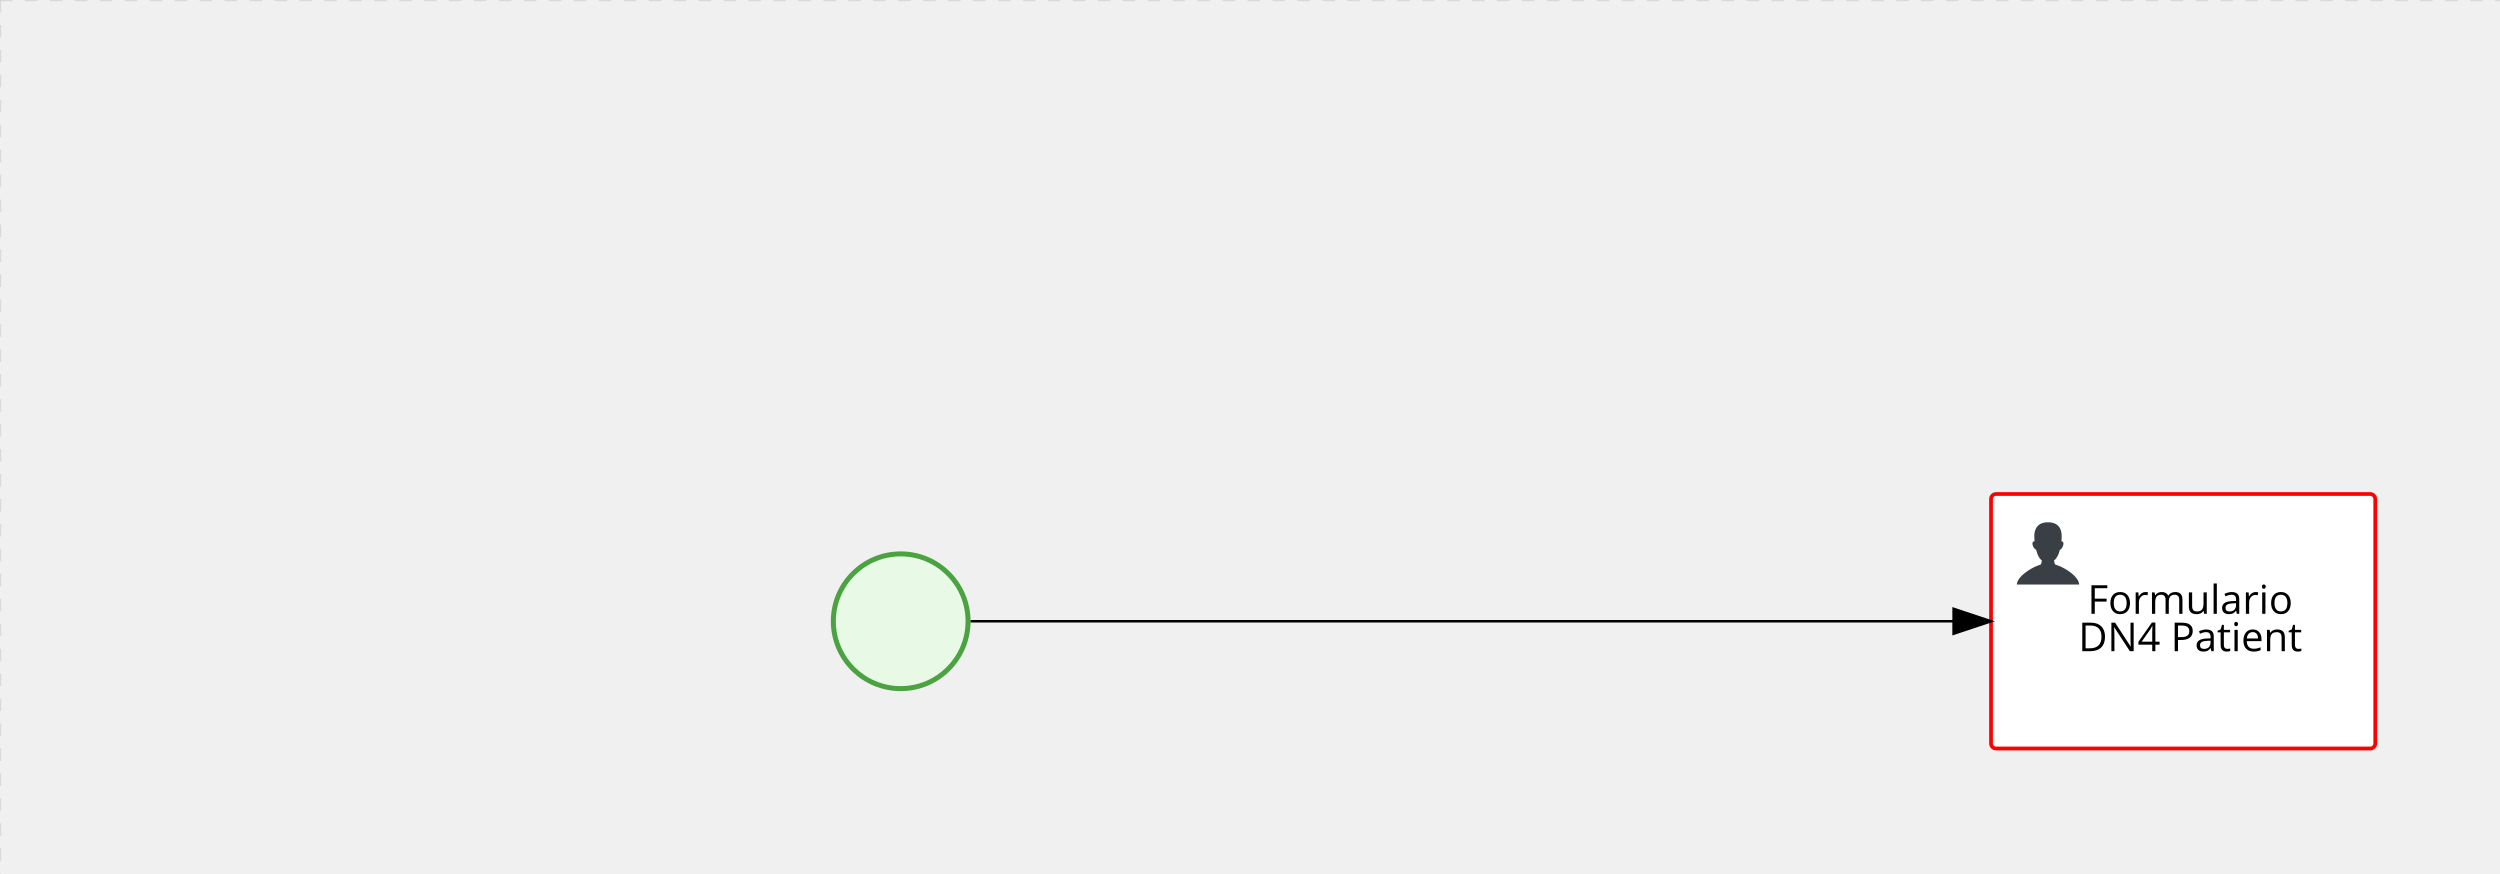
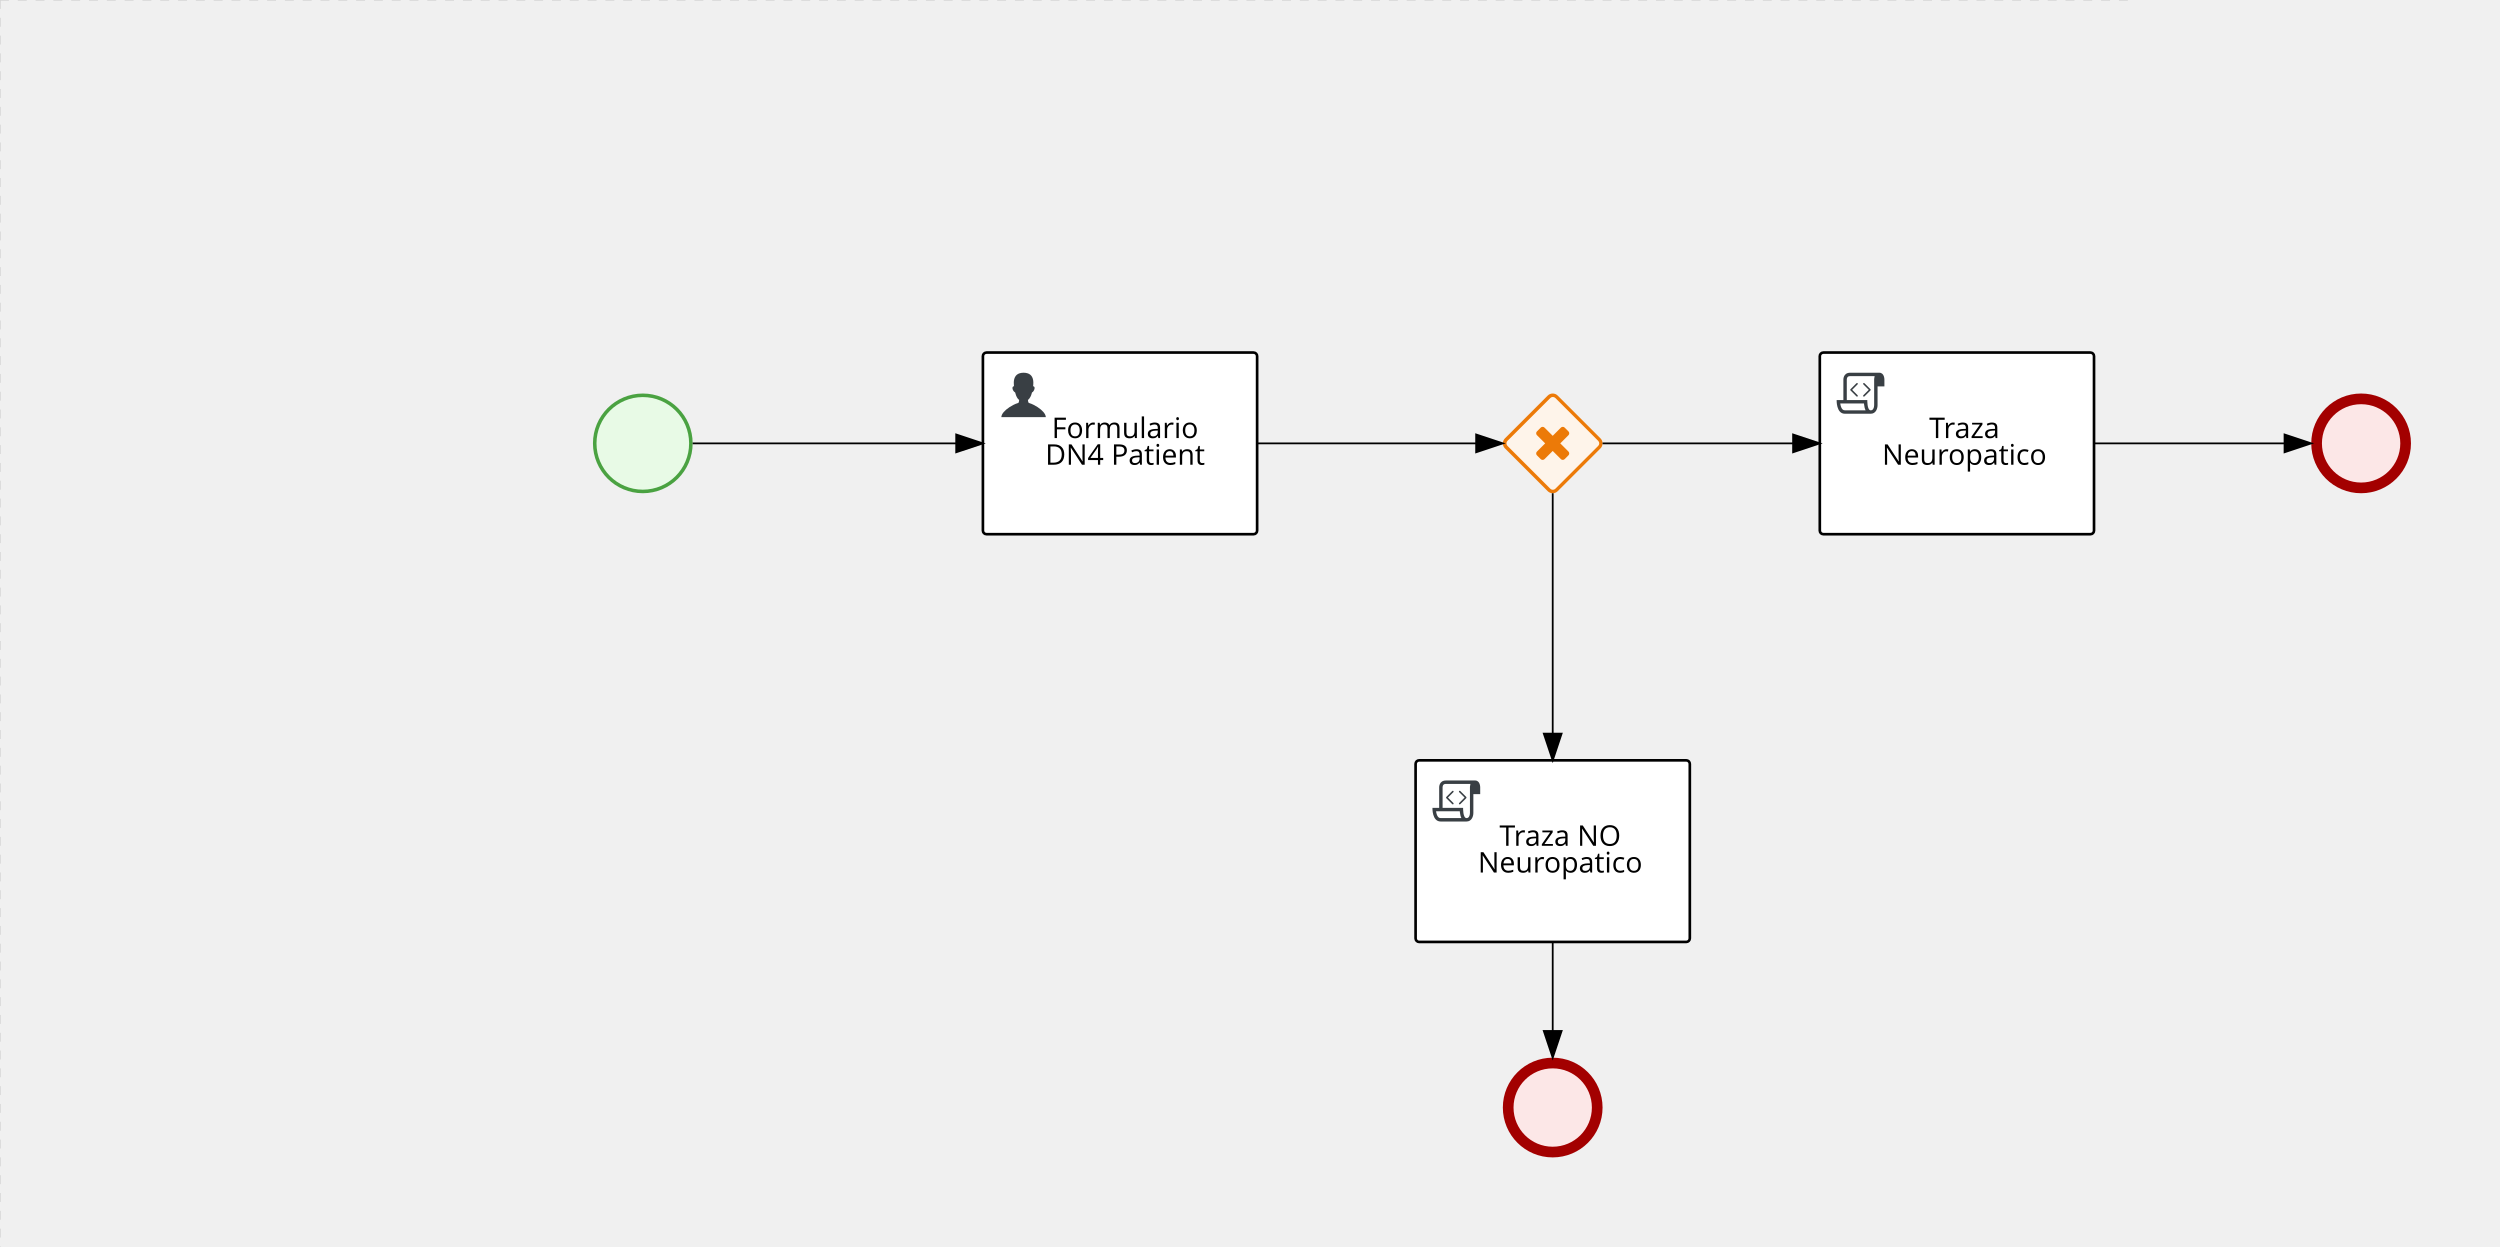
- <svg xmlns="http://www.w3.org/2000/svg" version="1.1" width="1002" height="350" viewBox="0 0 1002 350">
+ <svg xmlns="http://www.w3.org/2000/svg" version="1.1" width="1404" height="700" viewBox="0 0 1404 700">
  <defs />
  <g transform="matrix(1,0,0,1,0,0)">
    <g>
      <g>
        <g>
          <path fill="none" stroke="#d3d3d3" paint-order="fill stroke markers" d=" M 0 0 L 1200 0" stroke-miterlimit="10" stroke-opacity="0.8" stroke-dasharray="5" />
        </g>
        <g>
          <path fill="none" stroke="#d3d3d3" paint-order="fill stroke markers" d=" M 0 0 L 0 800" stroke-miterlimit="10" stroke-opacity="0.8" stroke-dasharray="5" />
        </g>
      </g>
      <g id="_6806A19F-B850-4B08-9A96-656F3A1E4DA3" bpmn2nodeid="_6806A19F-B850-4B08-9A96-656F3A1E4DA3" transform="matrix(1,0,0,1,333,221)">
        <g>
          <path fill="none" stroke="none" />
        </g>
        <g transform="matrix(0.125,0,0,0.125,0,0)">
          <g transform="matrix(1,0,0,1,0,0)">
            <path fill="#e8fae6" stroke="none" id="_6806A19F-B850-4B08-9A96-656F3A1E4DA3?shapeType=BACKGROUND" paint-order="stroke fill markers" d=" M 0 0 M 444 224 C 444 263.9 434.2 300.8 414.4 334.5 C 394.7 368.2 368 394.9 334.4 414.5 C 300.8 434.1 263.9 444 224 444 C 184.1 444 147.2 434.2 113.5 414.4 C 79.8 394.7 53.1 368 33.5 334.4 C 13.9 300.8 4 263.9 4 224 C 4 184.1 13.8 147.2 33.6 113.5 C 53.4 79.8 80.1 53.1 113.6 33.5 C 147.1 13.9 184.1 4 224 4 C 263.9 4 300.8 13.8 334.5 33.6 C 368.2 53.4 394.9 80.1 414.5 113.6 C 434.1 147.1 444 184.1 444 224 Z" />
          </g>
          <g>
            <g transform="matrix(1,0,0,1,0,0)">
              <g transform="matrix(1,0,0,1,0,0)">
-                 <path fill="rgb(74,162,65)" stroke="none" id="_6806A19F-B850-4B08-9A96-656F3A1E4DA3?shapeType=BORDER&amp;renderType=FILL" paint-order="stroke fill markers" d=" M 0 0 M 224 0 C 100.3 0 0 100.3 0 224 C 0 347.7 100.3 448 224 448 C 347.7 448 448 347.7 448 224 C 448 100.3 347.7 0 224 0 Z M 0 0 M 224 432 C 109.1 432 16 338.9 16 224 C 16 109.1 109.1 16 224 16 C 338.9 16 432 109.1 432 224 C 432 338.9 338.9 432 224 432 Z" />
+                 <path fill="#4aa241" stroke="none" id="_6806A19F-B850-4B08-9A96-656F3A1E4DA3?shapeType=BORDER&amp;renderType=FILL" paint-order="stroke fill markers" d=" M 0 0 M 224 0 C 100.3 0 0 100.3 0 224 C 0 347.7 100.3 448 224 448 C 347.7 448 448 347.7 448 224 C 448 100.3 347.7 0 224 0 Z M 0 0 M 224 432 C 109.1 432 16 338.9 16 224 C 16 109.1 109.1 16 224 16 C 338.9 16 432 109.1 432 224 C 432 338.9 338.9 432 224 432 Z" />
              </g>
            </g>
          </g>
        </g>
        <g transform="matrix(1,0,0,1,28,61)" />
      </g>
      <g transform="matrix(1,0,0,1,333,221)" />
-       <g id="_6846392A-55EF-42DB-8D58-98D18FB195F0" bpmn2nodeid="_6846392A-55EF-42DB-8D58-98D18FB195F0" transform="matrix(1,0,0,1,798,198)">
+       <g id="_6846392A-55EF-42DB-8D58-98D18FB195F0" bpmn2nodeid="_6846392A-55EF-42DB-8D58-98D18FB195F0" transform="matrix(1,0,0,1,552,198)">
        <g>
          <path fill="none" stroke="none" />
        </g>
        <g transform="matrix(1,0,0,1,0,0)">
          <path fill="#ffffff" stroke="none" id="_6846392A-55EF-42DB-8D58-98D18FB195F0?shapeType=BACKGROUND" paint-order="stroke fill markers" d=" M 2 0 L 152 0 L 152 0 A 2 2 0 0 1 154 2 L 154 100 L 154 100 A 2 2 0 0 1 152 102 L 2 102 L 2 102 A 2 2 0 0 1 0 100 L 0 2 L 0 2 A 2 2 0 0 1 2 0 Z" />
        </g>
        <g transform="matrix(1,0,0,1,0,0)">
-           <path fill="none" stroke="rgb(255,0,0)" id="_6846392A-55EF-42DB-8D58-98D18FB195F0?shapeType=BORDER&amp;renderType=STROKE" paint-order="fill stroke markers" d=" M 2 0 L 152 0 L 152 0 A 2 2 0 0 1 154 2 L 154 100 L 154 100 A 2 2 0 0 1 152 102 L 2 102 L 2 102 A 2 2 0 0 1 0 100 L 0 2 L 0 2 A 2 2 0 0 1 2 0 Z" stroke-miterlimit="10" stroke-width="1.5" stroke-dasharray="" />
+           <path fill="none" stroke="rgb(0,0,0)" id="_6846392A-55EF-42DB-8D58-98D18FB195F0?shapeType=BORDER&amp;renderType=STROKE" paint-order="fill stroke markers" d=" M 2 0 L 152 0 L 152 0 A 2 2 0 0 1 154 2 L 154 100 L 154 100 A 2 2 0 0 1 152 102 L 2 102 L 2 102 A 2 2 0 0 1 0 100 L 0 2 L 0 2 A 2 2 0 0 1 2 0 Z" stroke-miterlimit="10" stroke-width="1.5" stroke-dasharray="" />
        </g>
        <g>
          <g transform="matrix(0.06,0,0,0.06,9.4,9.4)">
            <g transform="matrix(1,0,0,1,0,0)">
              <path fill="#393f44" stroke="none" id="_6846392A-55EF-42DB-8D58-98D18FB195F0_task__JrCX__gE2q" paint-order="stroke fill markers" d=" M 0 0 M 16 445.21 C 16 440.869 18.784 431.129 22.001 424.217 C 35.768 394.64 77.283 359.28 129 333.084 C 144.516 325.224 157.347 319.964 167.807 317.174 C 171.932 316.074 175.729 314.414 176.525 313.363 C 178.894 310.234 180.914 302.908 181.727 294.5 L 182.5 286.5 L 178.507 283.455 C 166.303 274.146 154.284 251.678 148.04 226.5 C 145.611 216.707 145.056 215.462 142.984 215.158 C 141.703 214.97 138.083 212.243 134.939 209.099 C 123.233 197.393 116.891 177.376 121.44 166.49 C 123.002 162.751 128.155 159.01 131.75 159.004 C 134.448 159 134.471 158.603 132.914 138.788 C 130.927 113.496 134.279 92.265 143.132 74.076 C 152.232 55.38 167.569 42.882 189.049 36.66 C 210.203 30.532 237.797 30.532 258.951 36.66 C 300.042 48.563 318.958 83.806 314.955 141 C 314.32 150.075 313.624 157.788 313.409 158.14 C 313.194 158.493 314.575 159.073 316.479 159.43 C 328.929 161.766 330.986 177.018 321.496 196.621 C 316.903 206.109 309.357 214.508 304.817 215.185 C 303.023 215.453 302.293 217.146 299.943 226.5 C 296.659 239.567 294.474 245.305 287.948 257.995 C 282.491 268.606 273.035 281.109 268.108 284.229 L 264.871 286.278 L 265.518 292.889 C 266.345 301.33 268.639 309.871 270.877 312.837 C 272.067 314.415 275.002 315.79 280.063 317.139 C 291.069 320.075 303.617 325.274 321 334.102 C 369.815 358.891 410.848 393.758 425.032 422.5 C 429.07 430.682 432 440.232 432 445.21 L 432 448 L 224 448 L 16 448 L 16 445.21 Z" />
            </g>
          </g>
        </g>
        <g transform="matrix(1,0,0,1,4.04,13.68)">
          <g transform="matrix(0.04,0,0,0.04,63.36,69.12)">
            <g transform="matrix(1,0,0,1,0,0)">
              <path fill="none" stroke="none" />
            </g>
            <g transform="matrix(1,0,0,1,0,0)">
              <path fill="none" stroke="none" />
            </g>
          </g>
        </g>
        <g transform="matrix(1,0,0,1,35,36)">
          <text fill="#000000" stroke="none" font-family="Open Sans" font-size="12pt" font-style="normal" font-weight="normal" text-decoration="normal" x="44.852" y="12" text-anchor="middle" dominant-baseline="alphabetic">Formulario  </text>
          <text fill="#000000" stroke="none" font-family="Open Sans" font-size="12pt" font-style="normal" font-weight="normal" text-decoration="normal" x="44.852" y="27" text-anchor="middle" dominant-baseline="alphabetic">DN4 Patient</text>
        </g>
      </g>
      <g id="_306BF450-244D-4C0A-8195-3A886D1D52D7" bpmn2nodeid="_306BF450-244D-4C0A-8195-3A886D1D52D7">
        <g>
-           <path fill="none" stroke="rgb(0,0,0)" paint-order="fill stroke markers" d=" M 389 249 L 783 249" stroke-miterlimit="10" stroke-dasharray="" />
+           <path fill="none" stroke="#000000" paint-order="fill stroke markers" d=" M 389 249 L 537 249" stroke-miterlimit="10" stroke-dasharray="" />
        </g>
        <g transform="matrix(1,0,0,1,389,249)" />
-         <g transform="matrix(6.123233995736766e-17,1,-1,6.123233995736766e-17,798,244)">
-           <path fill="rgb(0,0,0)" stroke="rgb(0,0,0)" paint-order="fill stroke markers" d=" M 10 15 L 0 15 L 5 0 Z" stroke-miterlimit="10" stroke-dasharray="" />
-         </g>
-         <g transform="matrix(1,0,0,1,493.5,239)" />
-       </g>
-       <g transform="matrix(1,0,0,1,798,198)" />
+         <g transform="matrix(6.123233995736766e-17,1,-1,6.123233995736766e-17,552,244)">
+           <path fill="#000000" stroke="#000000" paint-order="fill stroke markers" d=" M 10 15 L 0 15 L 5 0 Z" stroke-miterlimit="10" stroke-dasharray="" />
+         </g>
+         <g transform="matrix(1,0,0,1,389,239)" />
+       </g>
+       <g id="_7B936D49-09D5-44AC-9C26-F487B7FE6A8E" bpmn2nodeid="_7B936D49-09D5-44AC-9C26-F487B7FE6A8E" transform="matrix(1,0,0,1,844,221)">
+         <g>
+           <path fill="none" stroke="none" />
+         </g>
+         <g transform="matrix(0.125,0,0,0.125,0,0)">
+           <g transform="matrix(1,0,0,1,0,0)">
+             <path fill="#fef4ea" stroke="none" id="_7B936D49-09D5-44AC-9C26-F487B7FE6A8E?shapeType=BACKGROUND" paint-order="stroke fill markers" d=" M 0 0 M 224.4 4.3 C 216.4 4.3 208.4 7.3 202.3 13.4 L 13.5 202.2 C 1.3 214.4 1.3 234.2 13.5 246.4 L 202.2 435.1 C 208.3 441.2 216.4 444.2 224.3 444.2 C 232.2 444.2 240.3 441.2 246.4 435.1 L 435.1 246.4 C 447.3 234.2 447.3 214.4 435.1 202.2 L 246.5 13.4 C 240.4 7.3 232.4 4.3 224.4 4.3 L 224.4 4.3 Z" />
+           </g>
+           <g>
+             <g transform="matrix(1,0,0,1,0,0)">
+               <g transform="matrix(1,0,0,1,0,0)">
+                 <path fill="rgb(236,122,8)" stroke="none" id="_7B936D49-09D5-44AC-9C26-F487B7FE6A8E?shapeType=BORDER&amp;renderType=FILL" paint-order="stroke fill markers" d=" M 0 0 M 20.8 212.7 L 213.3 20.2 C 219.6 13.9 229.7 13.9 235.9 20.2 L 428.4 212.7 C 434.7 219 434.7 229.1 428.4 235.3 L 235.9 427.8 C 229.6 434.1 219.5 434.1 213.3 427.8 L 20.8 235.3 C 14.5 229.1 14.5 218.9 20.8 212.7 L 20.8 212.7 Z M 0 0 M 0 224 C 0 232.1 3.1 240.3 9.3 246.5 L 201.5 438.7 C 213.9 451.1 234.1 451.1 246.5 438.7 L 438.7 246.5 C 444.9 240.3 448 232.1 448 224 C 448 215.9 444.9 207.7 438.7 201.5 L 246.5 9.3 C 234.1 -3.1 213.9 -3.1 201.5 9.3 L 9.3 201.5 C 3.1 207.7 0 215.9 0 224 L 0 224 Z" />
+               </g>
+             </g>
+           </g>
+           <g>
+             <g transform="matrix(1,0,0,1,0,0)">
+               <g transform="matrix(1,0,0,1,0,0)">
+                 <path fill="#ec7a08" stroke="none" id="_7B936D49-09D5-44AC-9C26-F487B7FE6A8E_exclusive" paint-order="stroke fill markers" d=" M 0 0 M 298.2 269.2 C 298.2 272.6 297.1 275.3 294.7 277.7 L 277.7 294.7 C 275.3 297.1 272.6 298.2 269.2 298.2 C 265.8 298.2 263.1 297.1 260.7 294.7 L 224 258 L 187.2 294.8 C 184.8 297.2 182.1 298.3 178.7 298.3 C 175.3 298.3 172.6 297.2 170.2 294.8 L 153.2 277.8 C 150.8 275.4 149.7 272.7 149.7 269.3 C 149.7 265.9 150.8 263.2 153.2 260.8 L 190 224 L 153.2 187.2 C 150.8 184.8 149.7 182 149.7 178.7 C 149.7 175.3 150.8 172.5 153.2 170.2 L 170.2 153.2 C 172.6 150.8 175.3 149.7 178.7 149.7 C 182.1 149.7 184.8 150.8 187.2 153.2 L 224 190 L 260.8 153.2 C 263.2 150.8 265.9 149.7 269.3 149.7 C 272.7 149.7 275.4 150.8 277.8 153.2 L 294.8 170.2 C 297.2 172.5 298.3 175.3 298.3 178.7 C 298.3 182 297.2 184.8 294.8 187.2 L 258 224 L 294.8 260.8 C 297.1 263.1 298.2 265.9 298.2 269.2 Z" />
+               </g>
+             </g>
+           </g>
+         </g>
+         <g transform="matrix(1,0,0,1,28,61)" />
+       </g>
+       <g id="_C36A8DC0-B796-4F14-B889-7FFB009BB125" bpmn2nodeid="_C36A8DC0-B796-4F14-B889-7FFB009BB125">
+         <g>
+           <path fill="none" stroke="rgb(0,0,0)" paint-order="fill stroke markers" d=" M 706 249 L 829 249" stroke-miterlimit="10" stroke-dasharray="" />
+         </g>
+         <g transform="matrix(1,0,0,1,706,249)" />
+         <g transform="matrix(6.123233995736766e-17,1,-1,6.123233995736766e-17,844,244)">
+           <path fill="rgb(0,0,0)" stroke="rgb(0,0,0)" paint-order="fill stroke markers" d=" M 10 15 L 0 15 L 5 0 Z" stroke-miterlimit="10" stroke-dasharray="" />
+         </g>
+         <g transform="matrix(1,0,0,1,706,239)" />
+       </g>
+       <g transform="matrix(1,0,0,1,844,221)" />
+       <g id="_2371BEB3-F73D-411A-B0F5-1BA52CFA7863" bpmn2nodeid="_2371BEB3-F73D-411A-B0F5-1BA52CFA7863" transform="matrix(1,0,0,1,1022,198)">
+         <g>
+           <path fill="none" stroke="none" />
+         </g>
+         <g transform="matrix(1,0,0,1,0,0)">
+           <path fill="#ffffff" stroke="none" id="_2371BEB3-F73D-411A-B0F5-1BA52CFA7863?shapeType=BACKGROUND" paint-order="stroke fill markers" d=" M 2 0 L 152 0 L 152 0 A 2 2 0 0 1 154 2 L 154 100 L 154 100 A 2 2 0 0 1 152 102 L 2 102 L 2 102 A 2 2 0 0 1 0 100 L 0 2 L 0 2 A 2 2 0 0 1 2 0 Z" />
+         </g>
+         <g transform="matrix(1,0,0,1,0,0)">
+           <path fill="none" stroke="rgb(0,0,0)" id="_2371BEB3-F73D-411A-B0F5-1BA52CFA7863?shapeType=BORDER&amp;renderType=STROKE" paint-order="fill stroke markers" d=" M 2 0 L 152 0 L 152 0 A 2 2 0 0 1 154 2 L 154 100 L 154 100 A 2 2 0 0 1 152 102 L 2 102 L 2 102 A 2 2 0 0 1 0 100 L 0 2 L 0 2 A 2 2 0 0 1 2 0 Z" stroke-miterlimit="10" stroke-width="1.5" stroke-dasharray="" />
+         </g>
+         <g>
+           <g transform="matrix(0.06,0,0,0.06,9.4,9.4)">
+             <g transform="matrix(1,0,0,1,0,0)">
+               <path fill="#393f44" stroke="none" id="_2371BEB3-F73D-411A-B0F5-1BA52CFA7863_task__T703__3wNP" paint-order="stroke fill markers" d=" M 0 0 M 197.3 130.2 C 194.4 127.3 189.6 127.3 186.7 130.2 L 130.2 186.7 C 127.3 189.6 127.3 194.4 130.2 197.3 L 186.7 253.8 C 188.1 255.3 190.1 256 192 256 C 193.9 256 195.9 255.3 197.3 253.7 C 200.2 250.8 200.2 246 197.3 243.1 L 146.2 192 L 197.3 140.8 C 200.2 137.9 200.2 133.1 197.3 130.2 Z" />
+             </g>
+             <g transform="matrix(1,0,0,1,0,0)">
+               <path fill="#393f44" stroke="none" id="_2371BEB3-F73D-411A-B0F5-1BA52CFA7863_task__T703__gqkB" paint-order="stroke fill markers" d=" M 0 0 M 261.3 130.2 C 258.4 127.3 253.6 127.3 250.7 130.2 C 247.8 133.1 247.8 137.9 250.7 140.8 L 301.8 191.9 L 250.7 243 C 247.8 245.9 247.8 250.7 250.7 253.6 C 252.1 255.3 254.1 256 256 256 C 257.9 256 259.9 255.3 261.3 253.8 L 317.8 197.3 C 320.7 194.4 320.7 189.6 317.8 186.7 L 261.3 130.2 Z" />
+             </g>
+             <g transform="matrix(1,0,0,1,0,0)">
+               <path fill="#393f44" stroke="none" id="_2371BEB3-F73D-411A-B0F5-1BA52CFA7863_task__T703__x19X" paint-order="stroke fill markers" d=" M 0 0 M 400 32 C 400 32 152.8 32 128 32 C 62 32 64 96 64 96 L 64 288 L 1 288 C 1 288 -4 416 78 416 L 320 416 C 368 416 384 368 384 336 C 384 314.2 384 224.4 384 160 L 448 160 L 448 96 C 448 96 449 32 400 32 Z M 0 0 M 78 383.9 C 68.5 383.9 61.6 381.1 55.5 374.9 C 43.4 362.4 37.5 339.6 34.9 320 L 256.9 320 C 257.1 322.7 257.3 325.4 257.6 328.2 C 260 351.6 264.7 370.1 271.9 383.9 L 78 383.9 L 78 383.9 Z M 0 0 M 352 336 C 352 345.9 349.6 360.3 342.9 371 C 337.2 380.1 330.4 384 320 384 C 285 384 288 288 288 288 L 96 288 L 96 96 L 96 95.9 L 96 95.1 C 96 90.6 97.6 78.3 104.7 71.2 C 106.5 69.4 111.9 64 128 64 L 356.5 64 C 354.4 72.8 352.8 81.8 352.2 89.9 C 352.2 90.5 352.1 91.1 352.1 91.7 C 352.1 92 352.1 92.3 352.1 92.6 C 352 94.8 352 96 352 96 L 352 160 L 352 336 Z" />
+             </g>
+           </g>
+         </g>
+         <g transform="matrix(1,0,0,1,35,36)">
+           <text fill="#000000" stroke="none" font-family="Open Sans" font-size="12pt" font-style="normal" font-weight="normal" text-decoration="normal" x="46.207" y="12" text-anchor="middle" dominant-baseline="alphabetic">      Traza       </text>
+           <text fill="#000000" stroke="none" font-family="Open Sans" font-size="12pt" font-style="normal" font-weight="normal" text-decoration="normal" x="46.207" y="27" text-anchor="middle" dominant-baseline="alphabetic">Neuropatico</text>
+         </g>
+       </g>
+       <g id="_820A3BB7-33F8-4AF1-9C04-1B891E7E4FDE" bpmn2nodeid="_820A3BB7-33F8-4AF1-9C04-1B891E7E4FDE">
+         <g>
+           <path fill="none" stroke="#000000" paint-order="fill stroke markers" d=" M 900 249 L 1007 249" stroke-miterlimit="10" stroke-dasharray="" />
+         </g>
+         <g transform="matrix(1,0,0,1,900,249)" />
+         <g transform="matrix(6.123233995736766e-17,1,-1,6.123233995736766e-17,1022,244)">
+           <path fill="#000000" stroke="#000000" paint-order="fill stroke markers" d=" M 10 15 L 0 15 L 5 0 Z" stroke-miterlimit="10" stroke-dasharray="" />
+         </g>
+         <g transform="matrix(1,0,0,1,900,239)" />
+       </g>
+       <g id="_F8457500-B324-4357-AEEA-DC84C8C2D1C2" bpmn2nodeid="_F8457500-B324-4357-AEEA-DC84C8C2D1C2" transform="matrix(1,0,0,1,795,427)">
+         <g>
+           <path fill="none" stroke="none" />
+         </g>
+         <g transform="matrix(1,0,0,1,0,0)">
+           <path fill="#ffffff" stroke="none" id="_F8457500-B324-4357-AEEA-DC84C8C2D1C2?shapeType=BACKGROUND" paint-order="stroke fill markers" d=" M 2 0 L 152 0 L 152 0 A 2 2 0 0 1 154 2 L 154 100 L 154 100 A 2 2 0 0 1 152 102 L 2 102 L 2 102 A 2 2 0 0 1 0 100 L 0 2 L 0 2 A 2 2 0 0 1 2 0 Z" />
+         </g>
+         <g transform="matrix(1,0,0,1,0,0)">
+           <path fill="none" stroke="rgb(0,0,0)" id="_F8457500-B324-4357-AEEA-DC84C8C2D1C2?shapeType=BORDER&amp;renderType=STROKE" paint-order="fill stroke markers" d=" M 2 0 L 152 0 L 152 0 A 2 2 0 0 1 154 2 L 154 100 L 154 100 A 2 2 0 0 1 152 102 L 2 102 L 2 102 A 2 2 0 0 1 0 100 L 0 2 L 0 2 A 2 2 0 0 1 2 0 Z" stroke-miterlimit="10" stroke-width="1.5" stroke-dasharray="" />
+         </g>
+         <g>
+           <g transform="matrix(0.06,0,0,0.06,9.4,9.4)">
+             <g transform="matrix(1,0,0,1,0,0)">
+               <path fill="#393f44" stroke="none" id="_F8457500-B324-4357-AEEA-DC84C8C2D1C2_task__T703__3wNP" paint-order="stroke fill markers" d=" M 0 0 M 197.3 130.2 C 194.4 127.3 189.6 127.3 186.7 130.2 L 130.2 186.7 C 127.3 189.6 127.3 194.4 130.2 197.3 L 186.7 253.8 C 188.1 255.3 190.1 256 192 256 C 193.9 256 195.9 255.3 197.3 253.7 C 200.2 250.8 200.2 246 197.3 243.1 L 146.2 192 L 197.3 140.8 C 200.2 137.9 200.2 133.1 197.3 130.2 Z" />
+             </g>
+             <g transform="matrix(1,0,0,1,0,0)">
+               <path fill="#393f44" stroke="none" id="_F8457500-B324-4357-AEEA-DC84C8C2D1C2_task__T703__gqkB" paint-order="stroke fill markers" d=" M 0 0 M 261.3 130.2 C 258.4 127.3 253.6 127.3 250.7 130.2 C 247.8 133.1 247.8 137.9 250.7 140.8 L 301.8 191.9 L 250.7 243 C 247.8 245.9 247.8 250.7 250.7 253.6 C 252.1 255.3 254.1 256 256 256 C 257.9 256 259.9 255.3 261.3 253.8 L 317.8 197.3 C 320.7 194.4 320.7 189.6 317.8 186.7 L 261.3 130.2 Z" />
+             </g>
+             <g transform="matrix(1,0,0,1,0,0)">
+               <path fill="#393f44" stroke="none" id="_F8457500-B324-4357-AEEA-DC84C8C2D1C2_task__T703__x19X" paint-order="stroke fill markers" d=" M 0 0 M 400 32 C 400 32 152.8 32 128 32 C 62 32 64 96 64 96 L 64 288 L 1 288 C 1 288 -4 416 78 416 L 320 416 C 368 416 384 368 384 336 C 384 314.2 384 224.4 384 160 L 448 160 L 448 96 C 448 96 449 32 400 32 Z M 0 0 M 78 383.9 C 68.5 383.9 61.6 381.1 55.5 374.9 C 43.4 362.4 37.5 339.6 34.9 320 L 256.9 320 C 257.1 322.7 257.3 325.4 257.6 328.2 C 260 351.6 264.7 370.1 271.9 383.9 L 78 383.9 L 78 383.9 Z M 0 0 M 352 336 C 352 345.9 349.6 360.3 342.9 371 C 337.2 380.1 330.4 384 320 384 C 285 384 288 288 288 288 L 96 288 L 96 96 L 96 95.9 L 96 95.1 C 96 90.6 97.6 78.3 104.7 71.2 C 106.5 69.4 111.9 64 128 64 L 356.5 64 C 354.4 72.8 352.8 81.8 352.2 89.9 C 352.2 90.5 352.1 91.1 352.1 91.7 C 352.1 92 352.1 92.3 352.1 92.6 C 352 94.8 352 96 352 96 L 352 160 L 352 336 Z" />
+             </g>
+           </g>
+         </g>
+         <g transform="matrix(1,0,0,1,35,36)">
+           <text fill="#000000" stroke="none" font-family="Open Sans" font-size="12pt" font-style="normal" font-weight="normal" text-decoration="normal" x="46.207" y="12" text-anchor="middle" dominant-baseline="alphabetic">  Traza NO    </text>
+           <text fill="#000000" stroke="none" font-family="Open Sans" font-size="12pt" font-style="normal" font-weight="normal" text-decoration="normal" x="46.207" y="27" text-anchor="middle" dominant-baseline="alphabetic">Neuropatico</text>
+         </g>
+       </g>
+       <g id="_B97762C7-6E38-4DEA-B3E8-728EE86944BE" bpmn2nodeid="_B97762C7-6E38-4DEA-B3E8-728EE86944BE">
+         <g>
+           <path fill="none" stroke="rgb(0,0,0)" paint-order="fill stroke markers" d=" M 872 277 L 872 412" stroke-miterlimit="10" stroke-dasharray="" />
+         </g>
+         <g transform="matrix(1,0,0,1,872,277)" />
+         <g transform="matrix(-1,1.2246467991473532e-16,-1.2246467991473532e-16,-1,877,427)">
+           <path fill="rgb(0,0,0)" stroke="rgb(0,0,0)" paint-order="fill stroke markers" d=" M 10 15 L 0 15 L 5 0 Z" stroke-miterlimit="10" stroke-dasharray="" />
+         </g>
+         <g transform="matrix(1,0,0,1,882,352)" />
+       </g>
+       <g transform="matrix(1,0,0,1,795,427)" />
+       <g transform="matrix(1,0,0,1,1022,198)" />
+       <g transform="matrix(1,0,0,1,552,198)" />
+       <g id="_A2F2C9F2-1641-466C-9FAE-E728E7890B0F" bpmn2nodeid="_A2F2C9F2-1641-466C-9FAE-E728E7890B0F" transform="matrix(1,0,0,1,1298,221)">
+         <g>
+           <path fill="none" stroke="none" />
+         </g>
+         <g transform="matrix(0.125,0,0,0.125,0,0)">
+           <g transform="matrix(1,0,0,1,0,0)">
+             <path fill="#fce7e7" stroke="none" id="_A2F2C9F2-1641-466C-9FAE-E728E7890B0F?shapeType=BACKGROUND" paint-order="stroke fill markers" d=" M 0 0 M 444 224 C 444 263.9 434.2 300.8 414.4 334.5 C 394.7 368.2 368 394.9 334.4 414.5 C 300.8 434.1 263.9 444 224 444 C 184.1 444 147.2 434.2 113.5 414.4 C 79.8 394.7 53.1 368 33.5 334.4 C 13.9 300.8 4 263.9 4 224 C 4 184.1 13.8 147.2 33.6 113.5 C 53.4 79.8 80.1 53.1 113.6 33.5 C 147.1 13.9 184.1 4 224 4 C 263.9 4 300.8 13.8 334.5 33.6 C 368.2 53.4 394.9 80.1 414.5 113.6 C 434.1 147.1 444 184.1 444 224 Z" />
+           </g>
+           <g>
+             <g transform="matrix(1,0,0,1,0,0)">
+               <g transform="matrix(1,0,0,1,0,0)">
+                 <path fill="rgb(163,0,0)" stroke="none" id="_A2F2C9F2-1641-466C-9FAE-E728E7890B0F?shapeType=BORDER&amp;renderType=FILL" paint-order="stroke fill markers" d=" M 0 0 M 224 0 C 100.3 0 0 100.3 0 224 C 0 347.7 100.3 448 224 448 C 347.7 448 448 347.7 448 224 C 448 100.3 347.7 0 224 0 Z M 0 0 M 224 400 C 126.8 400 48 321.2 48 224 C 48 126.8 126.8 48 224 48 C 321.2 48 400 126.8 400 224 C 400 321.2 321.2 400 224 400 Z" />
+               </g>
+             </g>
+           </g>
+         </g>
+         <g transform="matrix(1,0,0,1,28,61)" />
+       </g>
+       <g id="_FE227BB1-48C4-4305-94D8-21F6AD5585D5" bpmn2nodeid="_FE227BB1-48C4-4305-94D8-21F6AD5585D5">
+         <g>
+           <path fill="none" stroke="rgb(0,0,0)" paint-order="fill stroke markers" d=" M 1176 249 L 1283 249" stroke-miterlimit="10" stroke-dasharray="" />
+         </g>
+         <g transform="matrix(1,0,0,1,1176,249)" />
+         <g transform="matrix(6.123233995736766e-17,1,-1,6.123233995736766e-17,1298,244)">
+           <path fill="rgb(0,0,0)" stroke="rgb(0,0,0)" paint-order="fill stroke markers" d=" M 10 15 L 0 15 L 5 0 Z" stroke-miterlimit="10" stroke-dasharray="" />
+         </g>
+         <g transform="matrix(1,0,0,1,1176,239)" />
+       </g>
+       <g transform="matrix(1,0,0,1,1298,221)" />
+       <g id="_819D044E-A2EB-4445-926B-251760A803A8" bpmn2nodeid="_819D044E-A2EB-4445-926B-251760A803A8" transform="matrix(1,0,0,1,844,594)">
+         <g>
+           <path fill="none" stroke="none" />
+         </g>
+         <g transform="matrix(0.125,0,0,0.125,0,0)">
+           <g transform="matrix(1,0,0,1,0,0)">
+             <path fill="#fce7e7" stroke="none" id="_819D044E-A2EB-4445-926B-251760A803A8?shapeType=BACKGROUND" paint-order="stroke fill markers" d=" M 0 0 M 444 224 C 444 263.9 434.2 300.8 414.4 334.5 C 394.7 368.2 368 394.9 334.4 414.5 C 300.8 434.1 263.9 444 224 444 C 184.1 444 147.2 434.2 113.5 414.4 C 79.8 394.7 53.1 368 33.5 334.4 C 13.9 300.8 4 263.9 4 224 C 4 184.1 13.8 147.2 33.6 113.5 C 53.4 79.8 80.1 53.1 113.6 33.5 C 147.1 13.9 184.1 4 224 4 C 263.9 4 300.8 13.8 334.5 33.6 C 368.2 53.4 394.9 80.1 414.5 113.6 C 434.1 147.1 444 184.1 444 224 Z" />
+           </g>
+           <g>
+             <g transform="matrix(1,0,0,1,0,0)">
+               <g transform="matrix(1,0,0,1,0,0)">
+                 <path fill="rgb(163,0,0)" stroke="none" id="_819D044E-A2EB-4445-926B-251760A803A8?shapeType=BORDER&amp;renderType=FILL" paint-order="stroke fill markers" d=" M 0 0 M 224 0 C 100.3 0 0 100.3 0 224 C 0 347.7 100.3 448 224 448 C 347.7 448 448 347.7 448 224 C 448 100.3 347.7 0 224 0 Z M 0 0 M 224 400 C 126.8 400 48 321.2 48 224 C 48 126.8 126.8 48 224 48 C 321.2 48 400 126.8 400 224 C 400 321.2 321.2 400 224 400 Z" />
+               </g>
+             </g>
+           </g>
+         </g>
+         <g transform="matrix(1,0,0,1,28,61)" />
+       </g>
+       <g id="_5C522689-2FFB-411B-AFD8-28956F6E0F7B" bpmn2nodeid="_5C522689-2FFB-411B-AFD8-28956F6E0F7B">
+         <g>
+           <path fill="none" stroke="rgb(0,0,0)" paint-order="fill stroke markers" d=" M 872 529 L 872 579" stroke-miterlimit="10" stroke-dasharray="" />
+         </g>
+         <g transform="matrix(1,0,0,1,872,529)" />
+         <g transform="matrix(-1,-5.30380926921217e-9,5.30380926921217e-9,-1,877,594)">
+           <path fill="rgb(0,0,0)" stroke="rgb(0,0,0)" paint-order="fill stroke markers" d=" M 10 15 L 0 15 L 5 0 Z" stroke-miterlimit="10" stroke-dasharray="" />
+         </g>
+         <g transform="matrix(1,0,0,1,882,561.5)" />
+       </g>
+       <g transform="matrix(1,0,0,1,844,594)" />
    </g>
  </g>
</svg>
